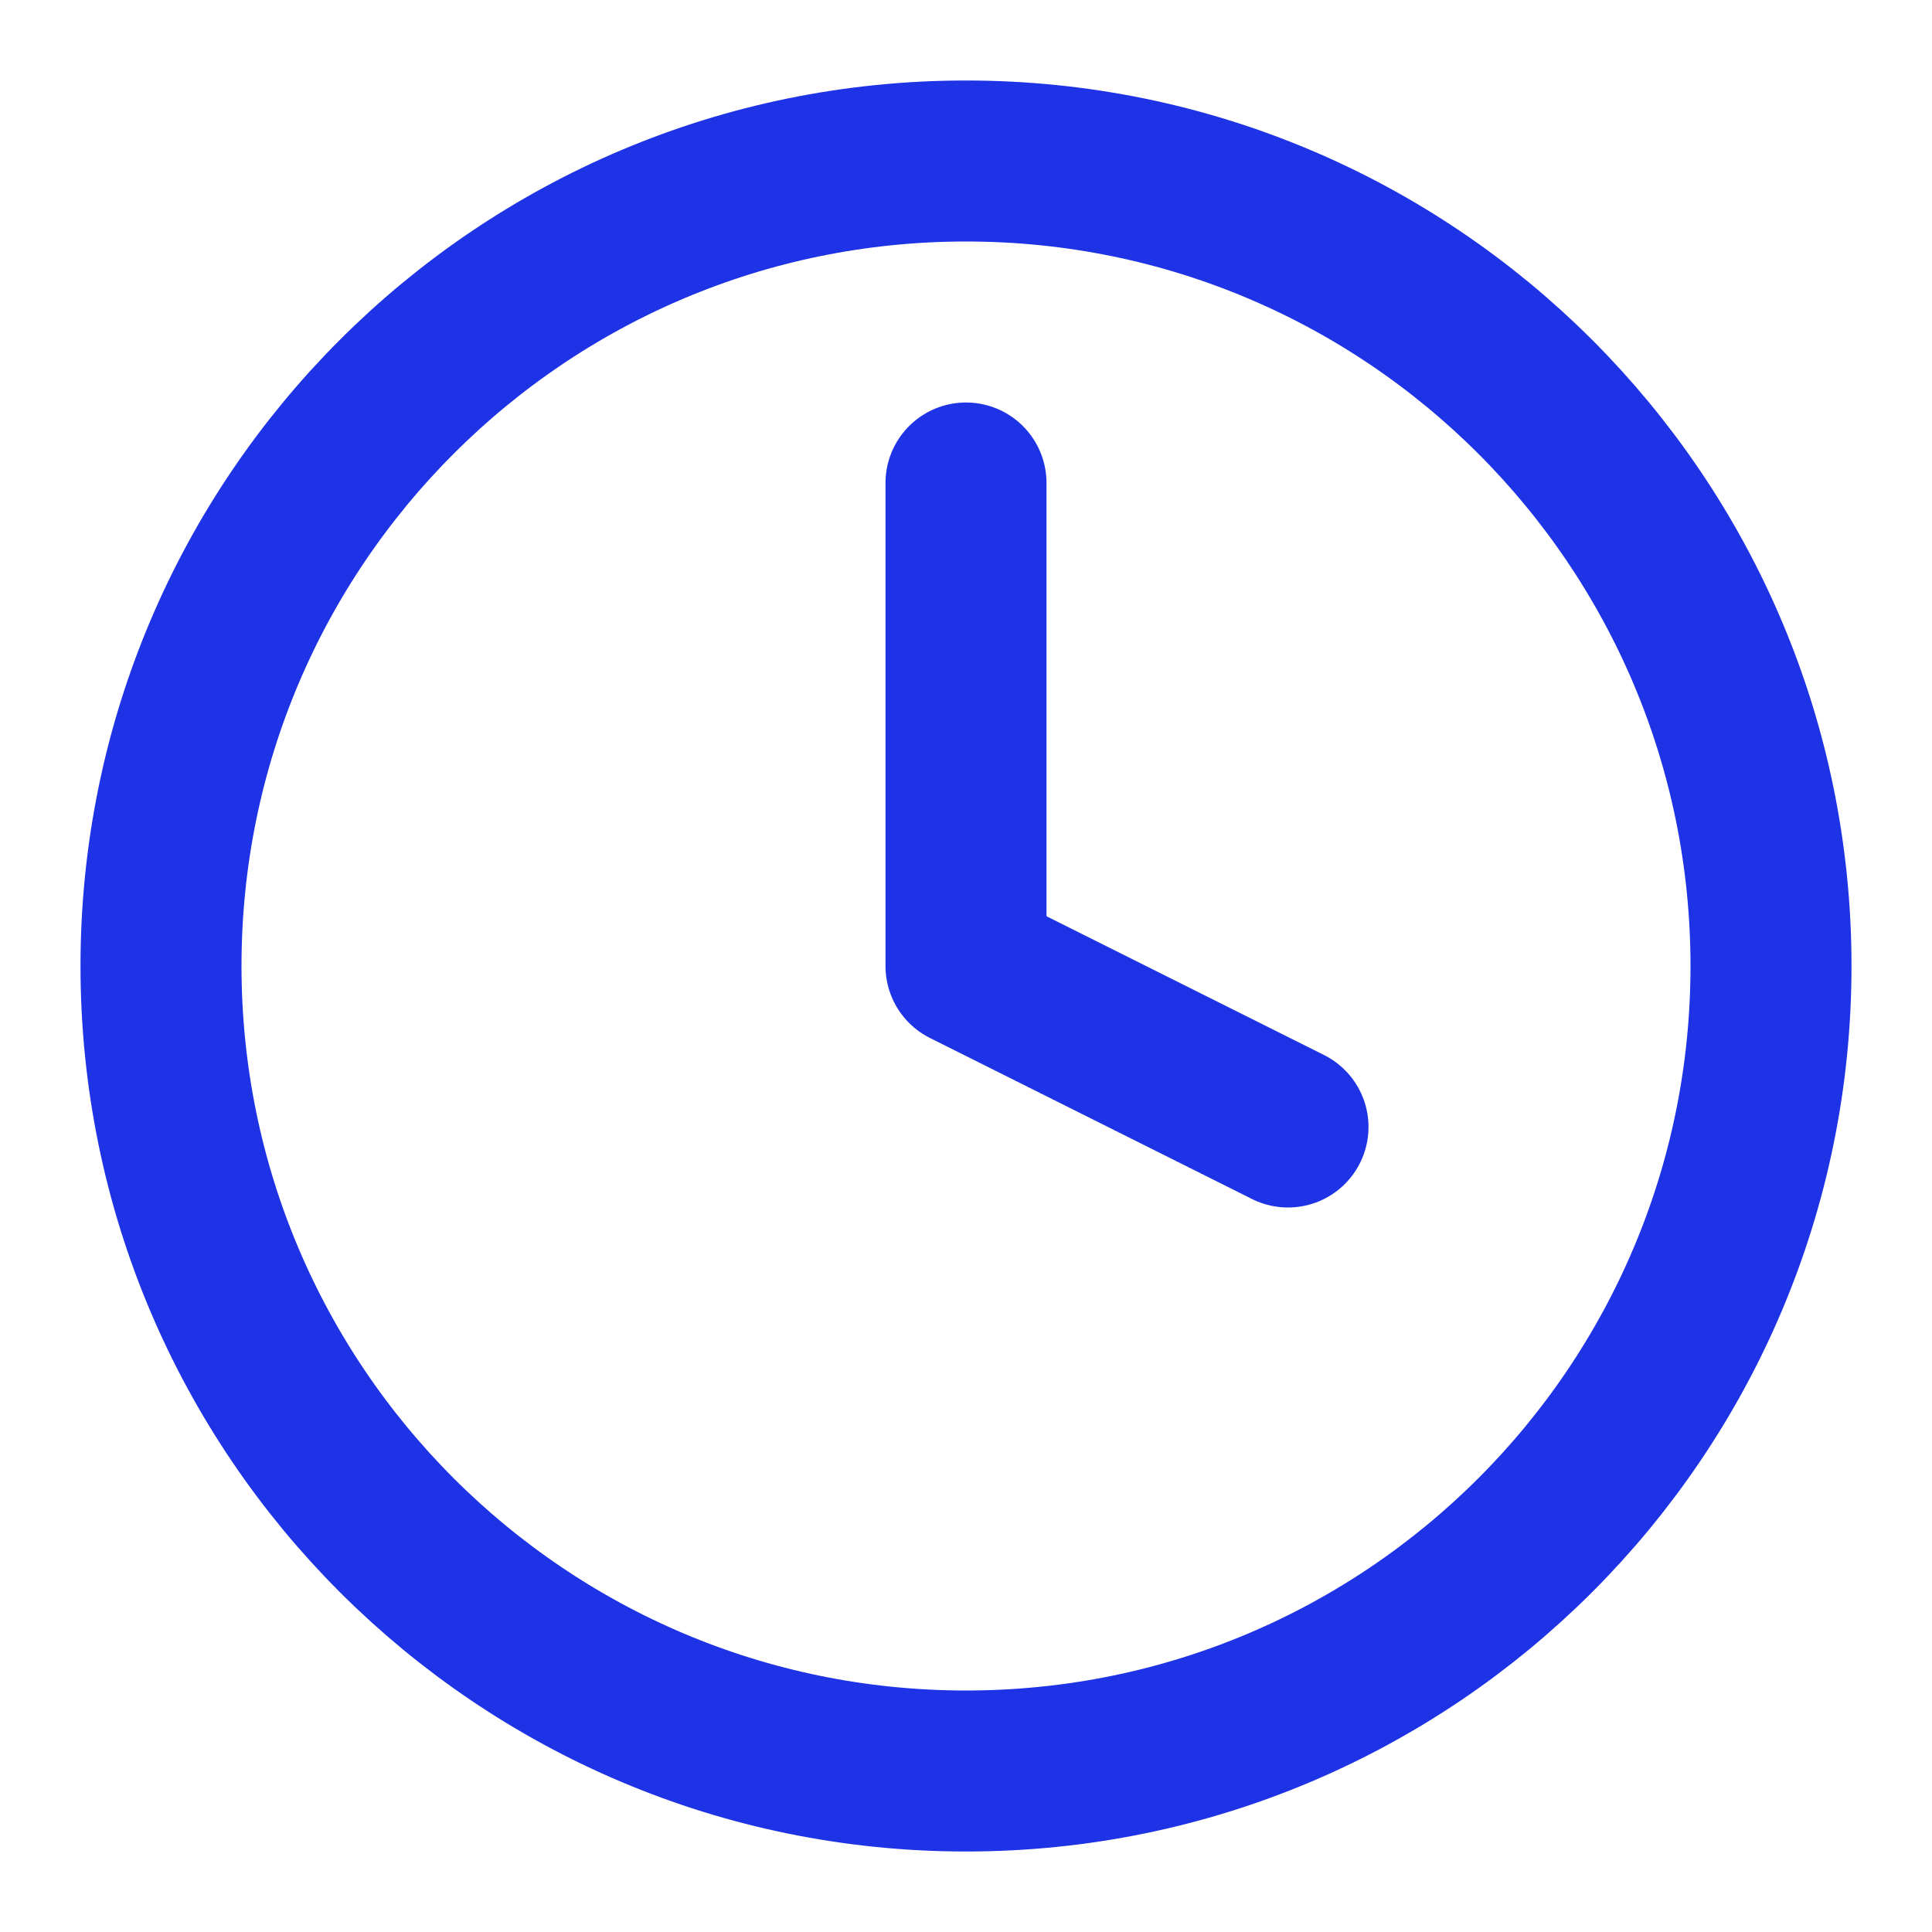
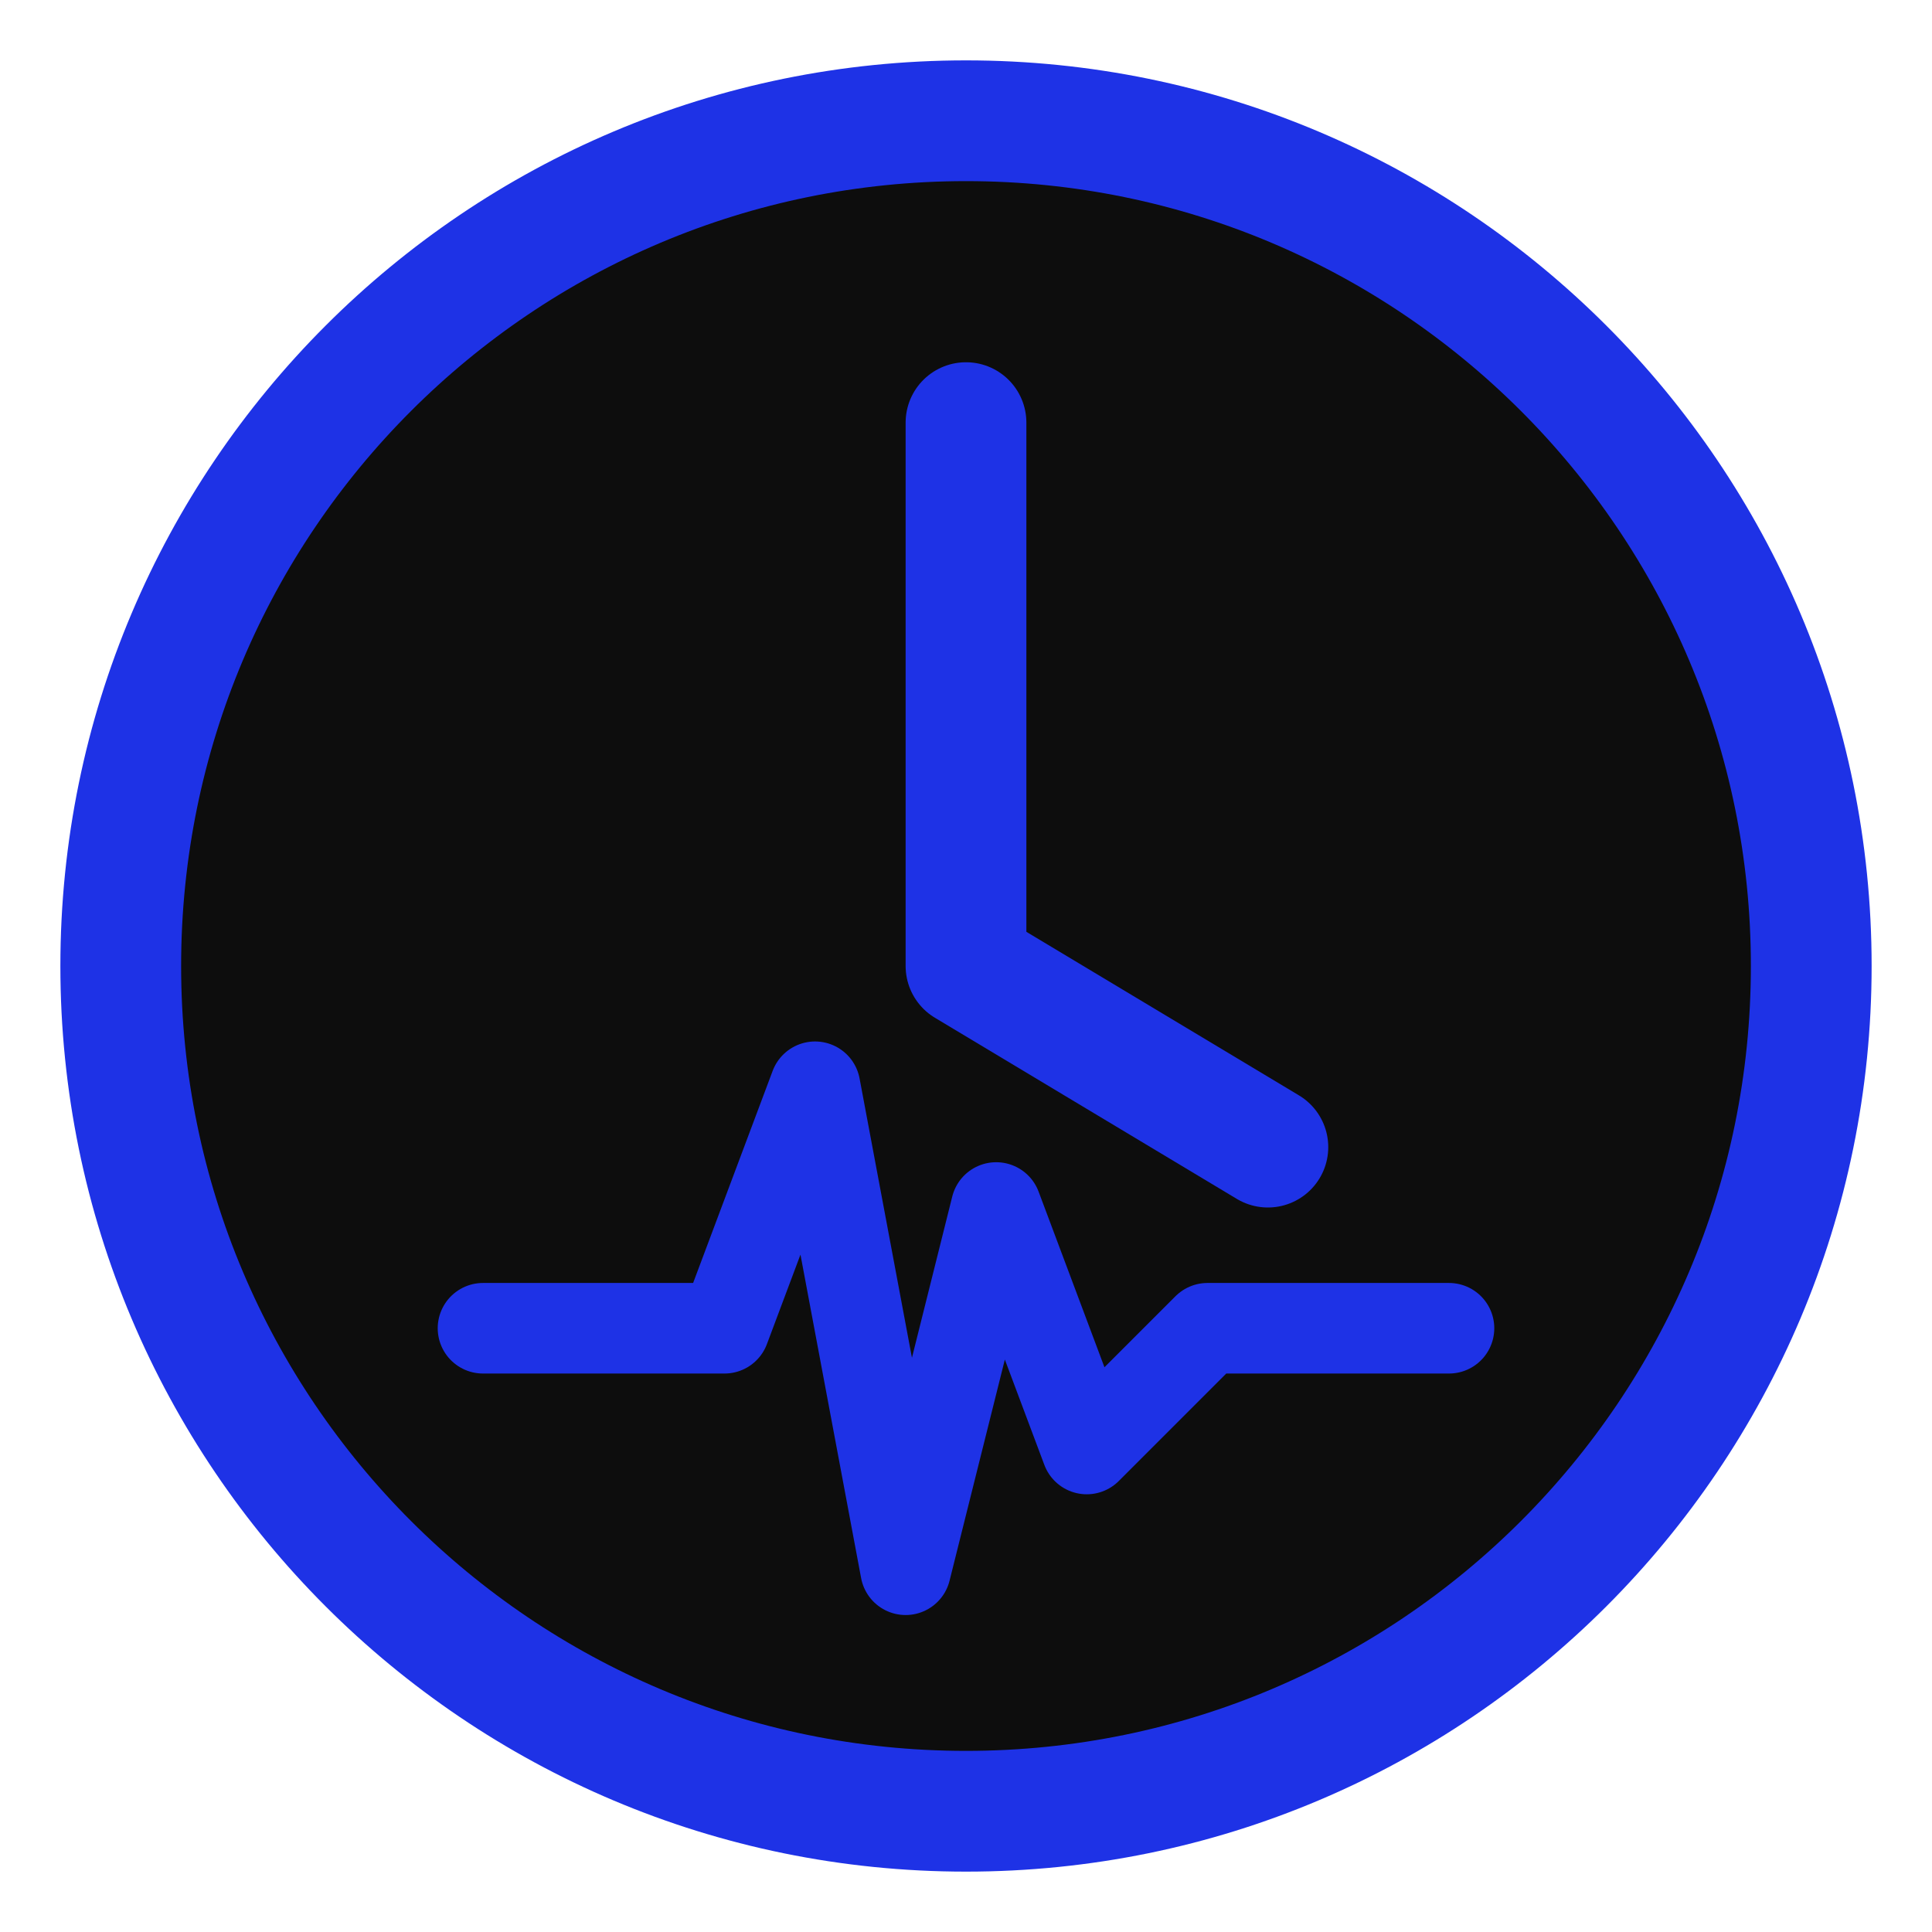
- <svg xmlns="http://www.w3.org/2000/svg" width="32" height="32" viewBox="0 0 24 24" fill="none" stroke="#1e32e6" stroke-width="2" stroke-linecap="round" stroke-linejoin="round">
-   <path d="M12 22c5.523 0 10-4.477 10-10S17.523 2 12 2 2 6.477 2 12s4.477 10 10 10z" />
-   <path d="M12 6v6l4 2" />
+ <svg xmlns="http://www.w3.org/2000/svg" width="32" height="32" viewBox="0 0 32 32" fill="none">
+   <defs>
+     <style>
+       @keyframes pulse-ring {
+         0% { opacity: 0.6; transform: scale(1); }
+         100% { opacity: 0; transform: scale(1.4); }
+       }
+       @keyframes heartbeat {
+         0%, 100% { transform: scaleY(1); }
+         15% { transform: scaleY(1.3); }
+         30% { transform: scaleY(0.8); }
+         45% { transform: scaleY(1.2); }
+         60% { transform: scaleY(1); }
+       }
+       .ring { animation: pulse-ring 2s ease-out infinite; transform-origin: center; }
+       .heart { animation: heartbeat 1.2s ease-in-out infinite; transform-origin: center 22px; }
+     </style>
+   </defs>
+   <circle class="ring" cx="16" cy="16" r="14" stroke="#1e32e6" stroke-width="1.5" fill="none" opacity="0" />
+   <circle class="ring" cx="16" cy="16" r="14" stroke="#1e32e6" stroke-width="1.5" fill="none" opacity="0" style="animation-delay: 0.6s;" />
+   <circle cx="16" cy="16" r="14" stroke="#1e32e6" stroke-width="2" fill="#0d0d0d" />
+   <path d="M16 7v9l5 3" stroke="#1e32e6" stroke-width="2" stroke-linecap="round" stroke-linejoin="round" />
+   <g class="heart">
+     <path d="M8 22 L12 22 L13.5 18 L15 26 L16.5 20 L18 24 L20 22 L24 22" stroke="#1e32e6" stroke-width="1.5" stroke-linecap="round" stroke-linejoin="round" fill="none" />
+   </g>
</svg>
